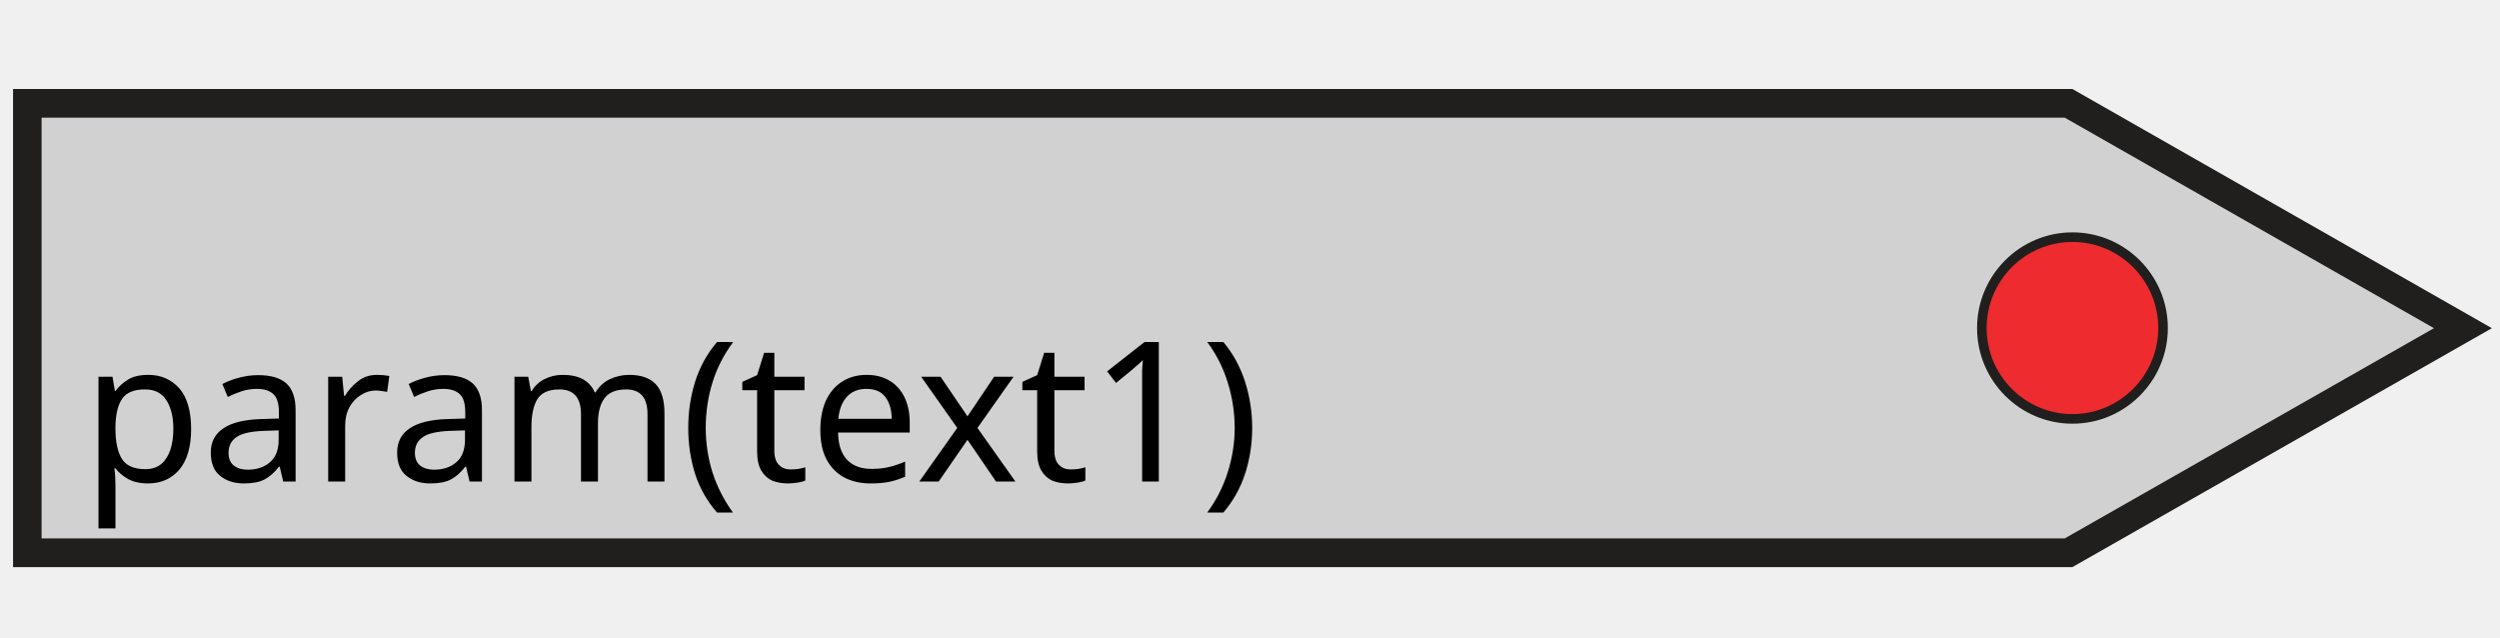
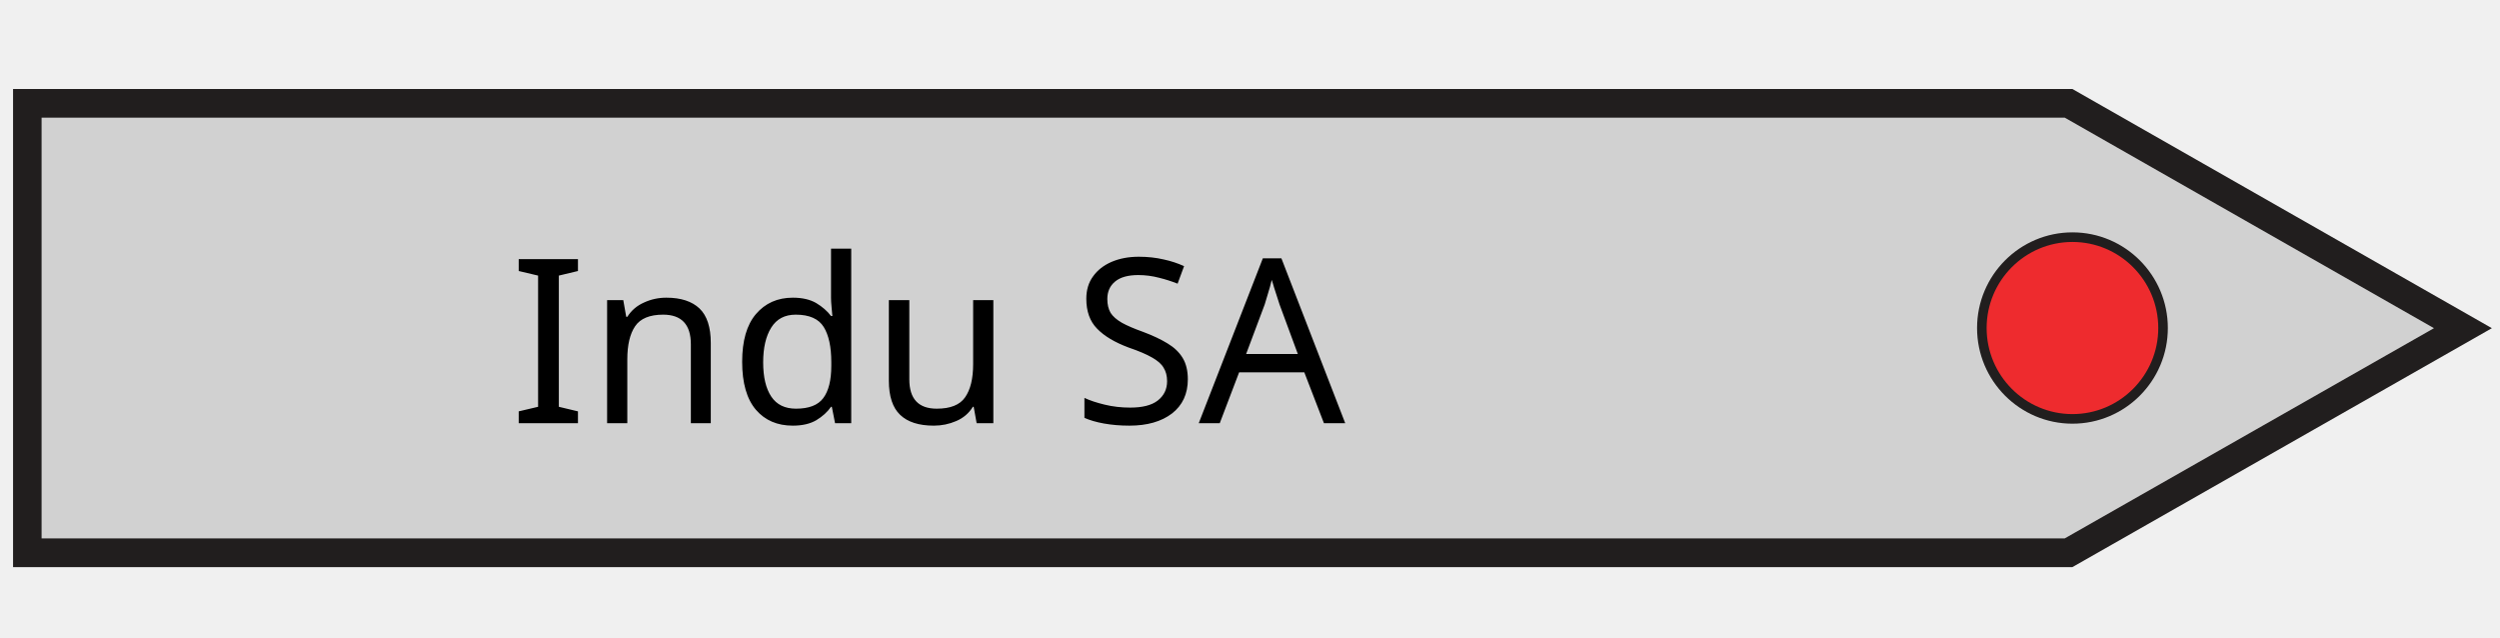
<svg xmlns="http://www.w3.org/2000/svg" width="145" height="37" version="1.1" id="svg1635">
  <defs id="defs1639" />
  <g id="g1622">
    <rect fill="#ffffff" opacity="0" id="canvas_background" height="202" width="1030" y="-1" x="-1" />
    <g display="none" overflow="visible" y="0" x="0" height="100%" width="100%" id="canvasGrid">
      <rect fill="url(#gridpattern)" stroke-width="0" y="0" x="0" height="100%" width="100%" id="rect1619" />
    </g>
  </g>
  <g stroke="null" id="svg_15" transform="matrix(0.1403313,0,0,0.1403313,0.6121453,5.064147)">
    <path fill="#211e1e" fill-rule="nonzero" id="svg_12" d="M 852.52,198.301 1025.963,99.554 852.52,0.699 H 1.037 v 197.601 h 851.483" />
    <path fill="#d1d1d1" fill-rule="nonzero" id="svg_11" d="M 849.369,186.428 1002.017,99.554 849.369,12.55 H 12.836 v 173.879 h 836.534" />
    <path fill="#211e1e" fill-rule="nonzero" id="svg_10" d="m 852.542,59.951 c 21.751,0 39.439,17.732 39.439,39.538 0,21.806 -17.688,39.538 -39.439,39.538 -21.751,0 -39.439,-17.732 -39.439,-39.538 0,-21.806 17.688,-39.538 39.439,-39.538" />
    <path fill="#ee2b2e" fill-rule="nonzero" id="svg_9" d="m 852.542,63.916 c 19.556,0 35.484,15.968 35.484,35.573 0,19.605 -15.928,35.573 -35.484,35.573 -19.578,0 -35.484,-15.968 -35.484,-35.573 0,-19.605 15.906,-35.573 35.484,-35.573" />
  </g>
-   <text xml:space="default" dominant-baseline="middle" text-anchor="left" font-family="sans-serif" font-size="13.104px" id="svg_12-0" y="24" x="4.747" stroke-width="0" stroke="#000000" fill="#000000" style="-inkscape-font-specification:'sans-serif, Normal';font-family:sans-serif;font-weight:normal;font-style:normal;font-stretch:normal;font-variant:normal;font-size:11.333px;font-variant-ligatures:normal;font-variant-caps:normal;font-variant-numeric:normal;font-variant-east-asian:normal;dominant-baseline:middle;fill:#000000;stroke:#000000;stroke-width:0;">param(text1)</text>
+   <text xml:space="default" dominant-baseline="middle" text-anchor="left" font-family="sans-serif" font-size="13.104px" id="svg_12-0" y="24" x="4.747" stroke-width="0" stroke="#000000" fill="#000000" style="font-style:normal;font-variant:normal;font-weight:normal;font-stretch:normal;font-size:11.333px;font-family:sans-serif;-inkscape-font-specification:'sans-serif, Normal';font-variant-ligatures:normal;font-variant-caps:normal;font-variant-numeric:normal;font-variant-east-asian:normal;dominant-baseline:middle;fill:#000000;stroke:#000000;stroke-width:0" />
+   <text xml:space="preserve" style="font-style:italic;font-size:13.333px;line-height:1.25;font-family:sans-serif;-inkscape-font-specification:'sans-serif Italic'" x="29.567" y="24.546" id="text3643">
+     <tspan id="tspan3641" x="29.567" y="24.546" style="font-style:normal;font-variant:normal;font-weight:normal;font-stretch:normal;font-size:13.333px;font-family:sans-serif;-inkscape-font-specification:sans-serif">Indu SA</tspan>
+   </text>
</svg>
